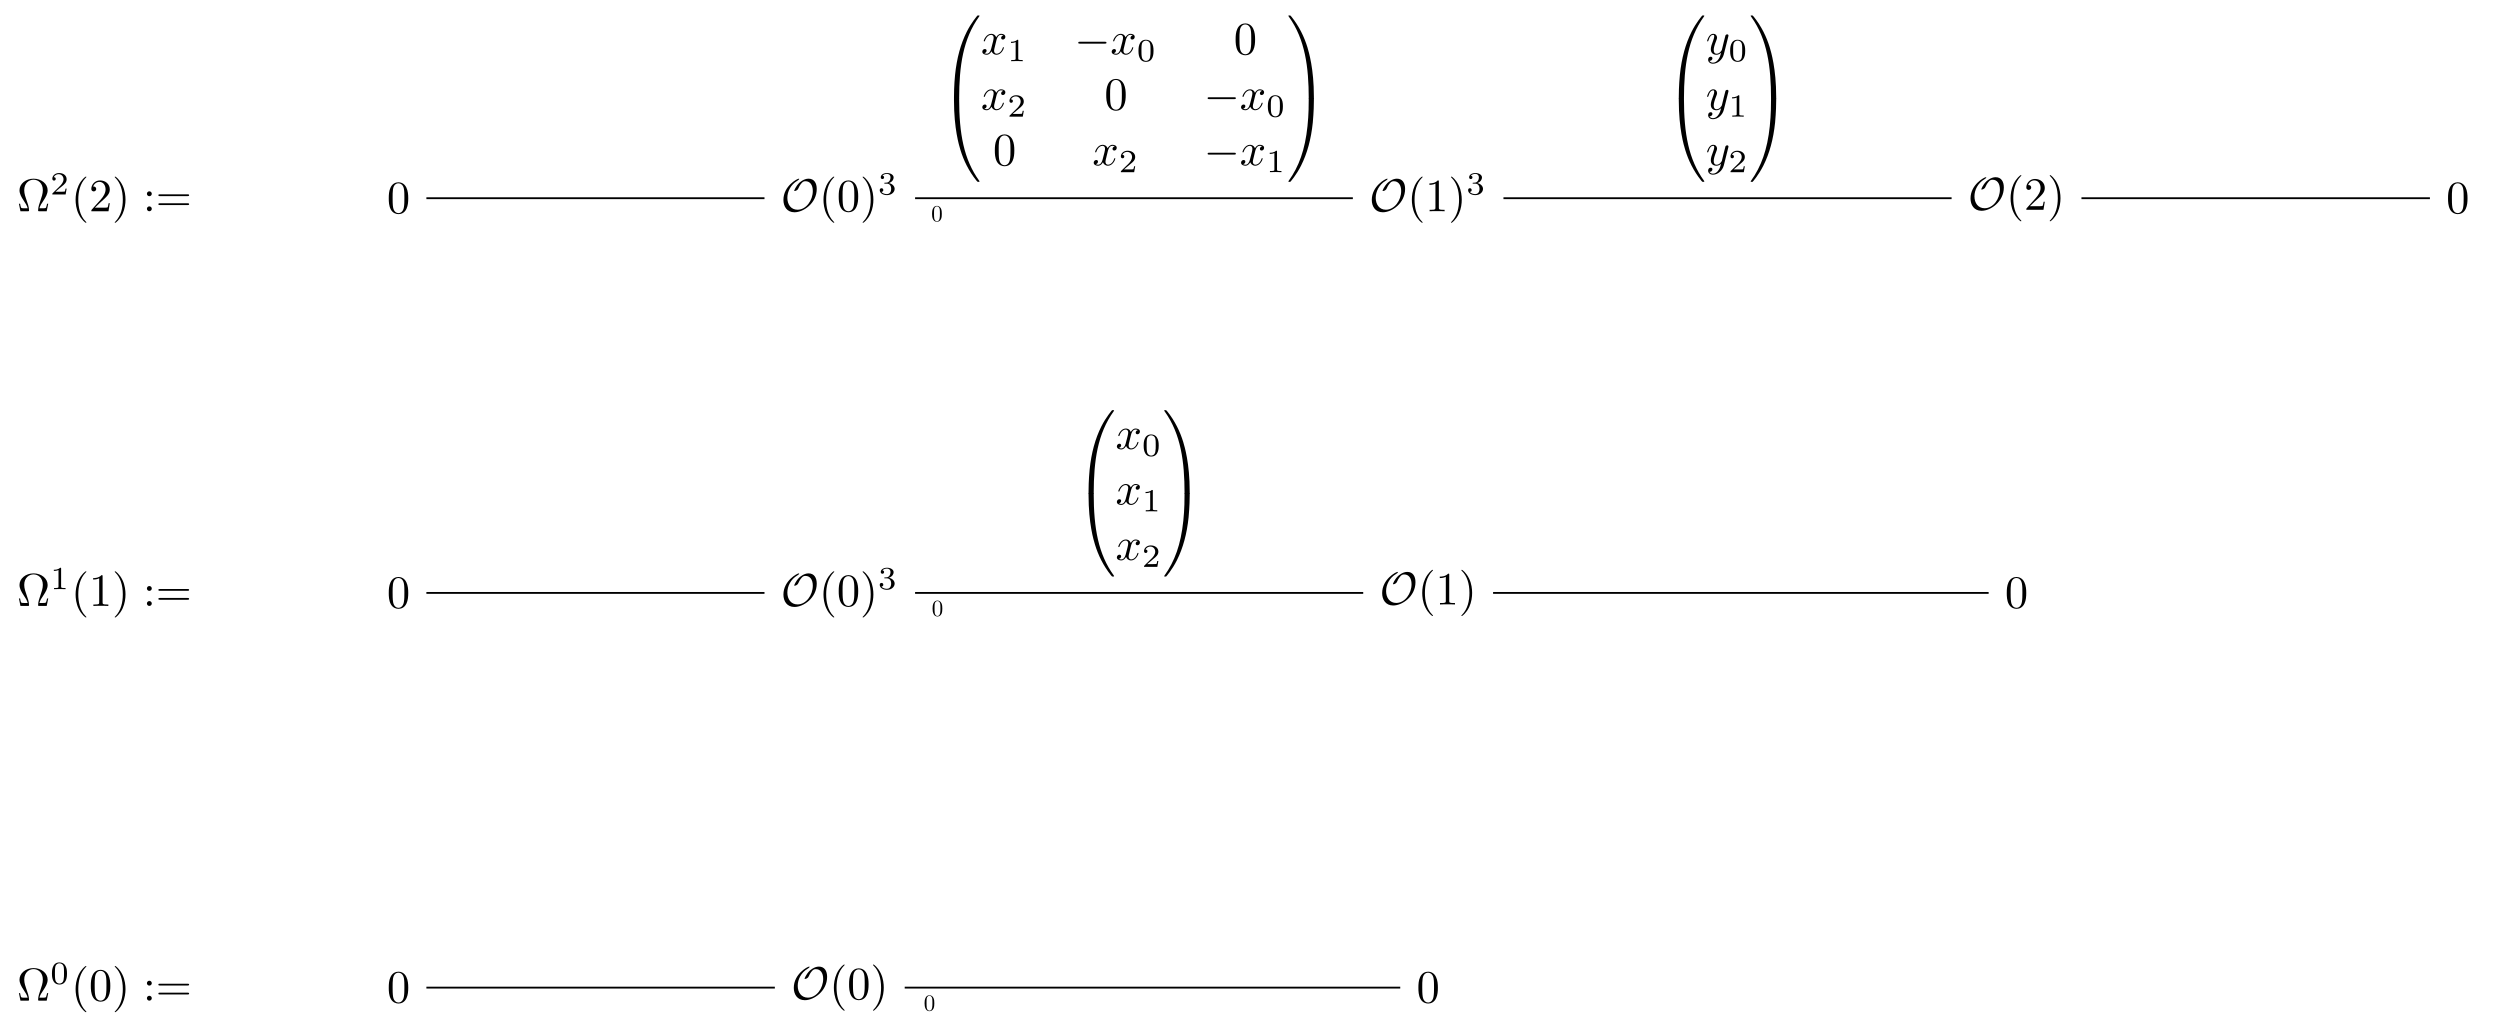
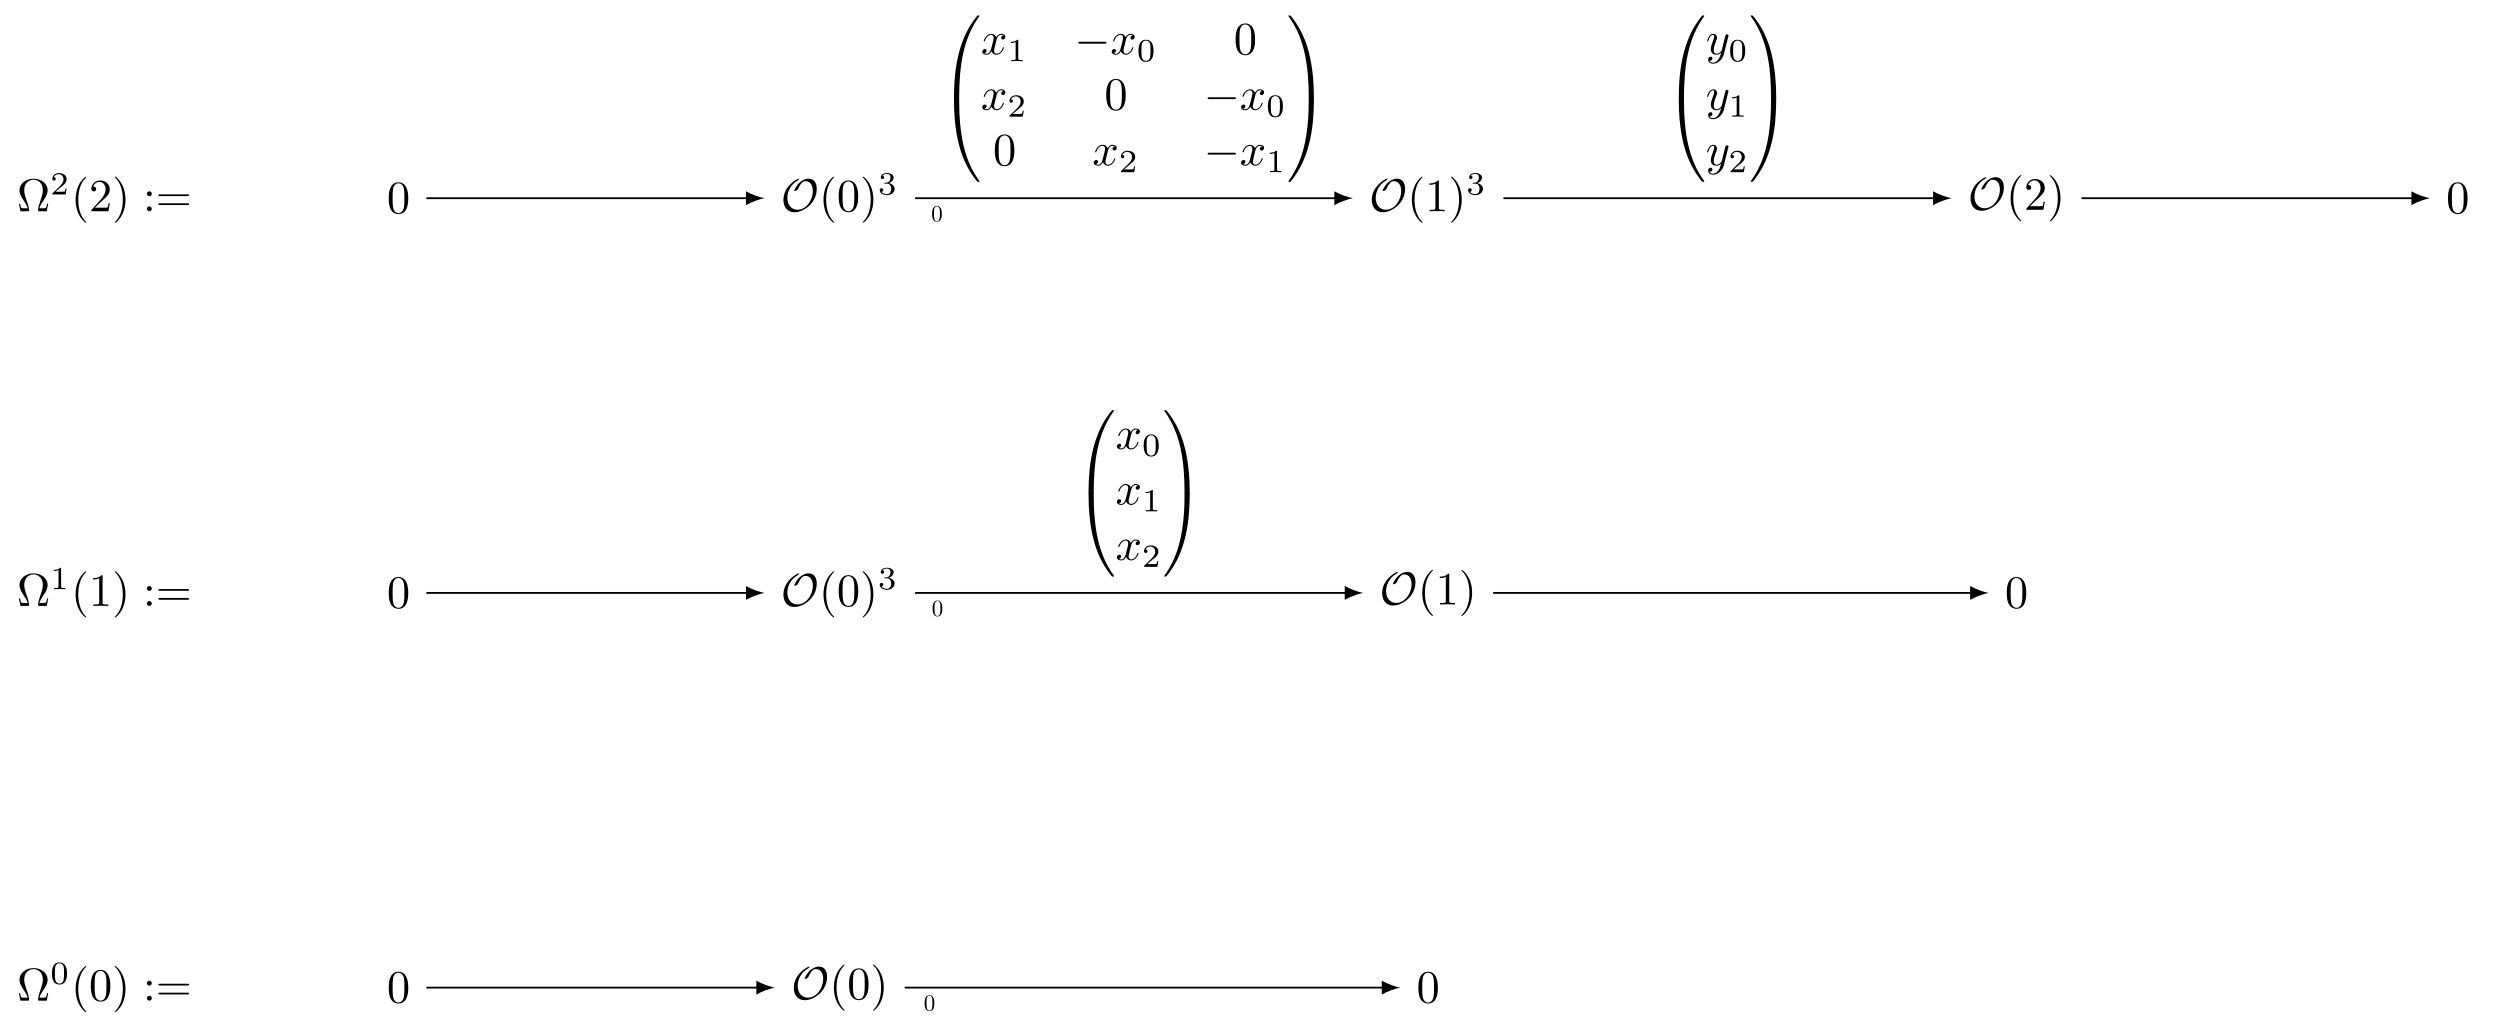
<svg xmlns="http://www.w3.org/2000/svg" xmlns:xlink="http://www.w3.org/1999/xlink" width="537.189pt" height="221.405pt" viewBox="0 0 537.189 221.405" version="1.2">
  <defs>
    <g>
      <symbol overflow="visible" id="glyph0-0">
        <path style="stroke:none;" d="" />
      </symbol>
      <symbol overflow="visible" id="glyph0-1">
        <path style="stroke:none;" d="M 4.578 -3.188 C 4.578 -3.969 4.516 -4.766 4.172 -5.5 C 3.719 -6.453 2.906 -6.625 2.484 -6.625 C 1.891 -6.625 1.156 -6.359 0.75 -5.438 C 0.438 -4.75 0.391 -3.969 0.391 -3.188 C 0.391 -2.438 0.422 -1.547 0.828 -0.781 C 1.266 0.016 1.984 0.219 2.469 0.219 C 3.016 0.219 3.766 0.016 4.203 -0.938 C 4.516 -1.625 4.578 -2.391 4.578 -3.188 Z M 2.469 0 C 2.094 0 1.5 -0.25 1.328 -1.203 C 1.219 -1.797 1.219 -2.719 1.219 -3.297 C 1.219 -3.938 1.219 -4.594 1.297 -5.125 C 1.484 -6.312 2.219 -6.406 2.469 -6.406 C 2.797 -6.406 3.453 -6.219 3.641 -5.234 C 3.75 -4.688 3.75 -3.922 3.75 -3.297 C 3.75 -2.547 3.75 -1.875 3.641 -1.25 C 3.484 -0.297 2.922 0 2.469 0 Z M 2.469 0 " />
      </symbol>
      <symbol overflow="visible" id="glyph0-2">
        <path style="stroke:none;" d="M 3.297 2.391 C 3.297 2.359 3.297 2.328 3.125 2.172 C 1.875 0.922 1.562 -0.969 1.562 -2.484 C 1.562 -4.219 1.938 -5.938 3.156 -7.188 C 3.297 -7.297 3.297 -7.328 3.297 -7.359 C 3.297 -7.422 3.25 -7.453 3.188 -7.453 C 3.094 -7.453 2.203 -6.781 1.609 -5.516 C 1.109 -4.422 0.984 -3.312 0.984 -2.484 C 0.984 -1.703 1.094 -0.5 1.641 0.609 C 2.234 1.844 3.094 2.484 3.188 2.484 C 3.25 2.484 3.297 2.453 3.297 2.391 Z M 3.297 2.391 " />
      </symbol>
      <symbol overflow="visible" id="glyph0-3">
        <path style="stroke:none;" d="M 2.875 -2.484 C 2.875 -3.266 2.766 -4.469 2.219 -5.578 C 1.625 -6.812 0.766 -7.453 0.672 -7.453 C 0.609 -7.453 0.562 -7.406 0.562 -7.359 C 0.562 -7.328 0.562 -7.297 0.75 -7.125 C 1.734 -6.141 2.297 -4.562 2.297 -2.484 C 2.297 -0.781 1.922 0.969 0.703 2.219 C 0.562 2.328 0.562 2.359 0.562 2.391 C 0.562 2.438 0.609 2.484 0.672 2.484 C 0.766 2.484 1.656 1.812 2.25 0.547 C 2.75 -0.547 2.875 -1.656 2.875 -2.484 Z M 2.875 -2.484 " />
      </symbol>
      <symbol overflow="visible" id="glyph0-4">
        <path style="stroke:none;" d="M 2.922 -6.359 C 2.922 -6.594 2.922 -6.625 2.688 -6.625 C 2.078 -5.984 1.203 -5.984 0.891 -5.984 L 0.891 -5.672 C 1.078 -5.672 1.672 -5.672 2.188 -5.938 L 2.188 -0.781 C 2.188 -0.422 2.156 -0.312 1.266 -0.312 L 0.938 -0.312 L 0.938 0 C 1.297 -0.031 2.156 -0.031 2.547 -0.031 C 2.953 -0.031 3.812 -0.031 4.156 0 L 4.156 -0.312 L 3.844 -0.312 C 2.953 -0.312 2.922 -0.422 2.922 -0.781 Z M 2.922 -6.359 " />
      </symbol>
      <symbol overflow="visible" id="glyph0-5">
        <path style="stroke:none;" d="M 1.266 -0.766 L 2.312 -1.781 C 3.859 -3.156 4.469 -3.703 4.469 -4.688 C 4.469 -5.828 3.562 -6.625 2.359 -6.625 C 1.234 -6.625 0.5 -5.703 0.5 -4.812 C 0.5 -4.266 1 -4.266 1.031 -4.266 C 1.188 -4.266 1.547 -4.375 1.547 -4.797 C 1.547 -5.047 1.359 -5.312 1.016 -5.312 C 0.938 -5.312 0.922 -5.312 0.891 -5.297 C 1.109 -5.938 1.656 -6.312 2.219 -6.312 C 3.125 -6.312 3.562 -5.5 3.562 -4.688 C 3.562 -3.891 3.062 -3.109 2.516 -2.5 L 0.609 -0.375 C 0.5 -0.266 0.5 -0.234 0.5 0 L 4.188 0 L 4.469 -1.734 L 4.219 -1.734 C 4.156 -1.438 4.094 -1 4 -0.844 C 3.922 -0.766 3.266 -0.766 3.047 -0.766 Z M 1.266 -0.766 " />
      </symbol>
      <symbol overflow="visible" id="glyph0-6">
        <path style="stroke:none;" d="M 6.734 -1.609 L 6.484 -1.609 C 6.422 -1.344 6.391 -1.125 6.297 -0.891 C 6.25 -0.719 6.219 -0.641 5.641 -0.641 L 4.844 -0.641 C 4.984 -1.203 5.281 -1.672 5.734 -2.328 C 6.203 -3.047 6.609 -3.734 6.609 -4.516 C 6.609 -5.891 5.266 -7 3.594 -7 C 1.875 -7 0.562 -5.875 0.562 -4.516 C 0.562 -3.734 0.969 -3.047 1.438 -2.328 C 1.875 -1.672 2.188 -1.203 2.312 -0.641 L 1.516 -0.641 C 0.938 -0.641 0.922 -0.719 0.859 -0.875 C 0.781 -1.109 0.734 -1.359 0.688 -1.609 L 0.438 -1.609 L 0.766 0 L 2.359 0 C 2.578 0 2.609 0 2.609 -0.203 C 2.609 -0.906 2.297 -1.781 2.062 -2.422 C 1.859 -2.984 1.578 -3.781 1.578 -4.516 C 1.578 -6.109 2.672 -6.781 3.578 -6.781 C 4.531 -6.781 5.578 -6.078 5.578 -4.516 C 5.578 -3.781 5.312 -3.016 5.031 -2.203 C 4.875 -1.781 4.562 -0.891 4.562 -0.203 C 4.562 0 4.594 0 4.812 0 L 6.406 0 Z M 6.734 -1.609 " />
      </symbol>
      <symbol overflow="visible" id="glyph0-7">
        <path style="stroke:none;" d="M 1.906 -3.75 C 1.906 -4.047 1.672 -4.281 1.375 -4.281 C 1.094 -4.281 0.859 -4.047 0.859 -3.75 C 0.859 -3.469 1.094 -3.234 1.375 -3.234 C 1.672 -3.234 1.906 -3.469 1.906 -3.75 Z M 1.906 -0.531 C 1.906 -0.812 1.672 -1.047 1.375 -1.047 C 1.094 -1.047 0.859 -0.812 0.859 -0.531 C 0.859 -0.234 1.094 0 1.375 0 C 1.672 0 1.906 -0.234 1.906 -0.531 Z M 1.906 -0.531 " />
      </symbol>
      <symbol overflow="visible" id="glyph0-8">
        <path style="stroke:none;" d="M 6.828 -3.25 C 6.969 -3.25 7.172 -3.25 7.172 -3.453 C 7.172 -3.641 6.969 -3.641 6.844 -3.641 L 0.891 -3.641 C 0.75 -3.641 0.562 -3.641 0.562 -3.453 C 0.562 -3.25 0.75 -3.25 0.891 -3.25 Z M 6.844 -1.328 C 6.969 -1.328 7.172 -1.328 7.172 -1.516 C 7.172 -1.719 6.969 -1.719 6.828 -1.719 L 0.891 -1.719 C 0.75 -1.719 0.562 -1.719 0.562 -1.516 C 0.562 -1.328 0.75 -1.328 0.891 -1.328 Z M 6.844 -1.328 " />
      </symbol>
      <symbol overflow="visible" id="glyph1-0">
        <path style="stroke:none;" d="" />
      </symbol>
      <symbol overflow="visible" id="glyph1-1">
        <path style="stroke:none;" d="M 7.719 -4.797 C 7.719 -6.047 7.172 -7 5.953 -7 C 4.922 -7 4.047 -6.172 3.969 -6.109 C 3.188 -5.328 2.875 -4.438 2.875 -4.406 C 2.875 -4.359 2.938 -4.344 2.984 -4.344 C 3.172 -4.344 3.328 -4.438 3.484 -4.547 C 3.656 -4.688 3.672 -4.703 3.781 -4.938 C 3.859 -5.141 4.094 -5.625 4.469 -6.047 C 4.703 -6.312 4.906 -6.453 5.297 -6.453 C 6.266 -6.453 6.875 -5.672 6.875 -4.359 C 6.875 -2.328 5.438 -0.328 3.594 -0.328 C 2.188 -0.328 1.406 -1.453 1.406 -2.875 C 1.406 -4.219 2.109 -5.719 3.562 -6.562 C 3.656 -6.625 3.953 -6.812 3.953 -6.938 C 3.953 -7 3.875 -7 3.859 -7 C 3.516 -7 0.562 -5.422 0.562 -2.438 C 0.562 -1.047 1.297 0.219 2.938 0.219 C 4.875 0.219 7.719 -1.734 7.719 -4.797 Z M 7.719 -4.797 " />
      </symbol>
      <symbol overflow="visible" id="glyph1-2">
        <path style="stroke:none;" d="M 6.547 -2.281 C 6.719 -2.281 6.891 -2.281 6.891 -2.484 C 6.891 -2.688 6.719 -2.688 6.547 -2.688 L 1.172 -2.688 C 1 -2.688 0.828 -2.688 0.828 -2.484 C 0.828 -2.281 1 -2.281 1.172 -2.281 Z M 6.547 -2.281 " />
      </symbol>
      <symbol overflow="visible" id="glyph2-0">
        <path style="stroke:none;" d="" />
      </symbol>
      <symbol overflow="visible" id="glyph2-1">
        <path style="stroke:none;" d="M 1.891 -2.328 C 2.438 -2.328 2.828 -1.953 2.828 -1.203 C 2.828 -0.344 2.328 -0.078 1.922 -0.078 C 1.641 -0.078 1.031 -0.156 0.75 -0.562 C 1.078 -0.578 1.141 -0.812 1.141 -0.953 C 1.141 -1.188 0.984 -1.344 0.766 -1.344 C 0.562 -1.344 0.375 -1.219 0.375 -0.938 C 0.375 -0.281 1.094 0.141 1.938 0.141 C 2.906 0.141 3.578 -0.5 3.578 -1.203 C 3.578 -1.75 3.125 -2.281 2.359 -2.453 C 3.094 -2.719 3.359 -3.234 3.359 -3.656 C 3.359 -4.203 2.719 -4.609 1.953 -4.609 C 1.188 -4.609 0.594 -4.234 0.594 -3.688 C 0.594 -3.453 0.75 -3.312 0.953 -3.312 C 1.172 -3.312 1.312 -3.484 1.312 -3.672 C 1.312 -3.875 1.172 -4.016 0.953 -4.031 C 1.203 -4.344 1.672 -4.422 1.938 -4.422 C 2.25 -4.422 2.688 -4.266 2.688 -3.656 C 2.688 -3.359 2.594 -3.047 2.406 -2.828 C 2.172 -2.562 1.984 -2.547 1.641 -2.531 C 1.453 -2.516 1.453 -2.516 1.406 -2.516 C 1.391 -2.516 1.344 -2.5 1.344 -2.422 C 1.344 -2.328 1.406 -2.328 1.516 -2.328 Z M 1.891 -2.328 " />
      </symbol>
      <symbol overflow="visible" id="glyph2-2">
        <path style="stroke:none;" d="M 3.516 -1.266 L 3.281 -1.266 C 3.25 -1.109 3.188 -0.703 3.094 -0.625 C 3.031 -0.594 2.5 -0.594 2.406 -0.594 L 1.125 -0.594 C 1.859 -1.234 2.094 -1.438 2.516 -1.766 C 3.031 -2.172 3.516 -2.594 3.516 -3.266 C 3.516 -4.109 2.781 -4.609 1.891 -4.609 C 1.016 -4.609 0.438 -4.016 0.438 -3.375 C 0.438 -3.016 0.734 -2.984 0.812 -2.984 C 0.969 -2.984 1.172 -3.094 1.172 -3.344 C 1.172 -3.484 1.125 -3.719 0.766 -3.719 C 0.984 -4.219 1.453 -4.359 1.781 -4.359 C 2.469 -4.359 2.844 -3.828 2.844 -3.266 C 2.844 -2.656 2.406 -2.172 2.188 -1.922 L 0.5 -0.266 C 0.438 -0.203 0.438 -0.188 0.438 0 L 3.297 0 Z M 3.516 -1.266 " />
      </symbol>
      <symbol overflow="visible" id="glyph2-3">
        <path style="stroke:none;" d="M 2.328 -4.422 C 2.328 -4.609 2.312 -4.609 2.125 -4.609 C 1.672 -4.172 1.047 -4.172 0.766 -4.172 L 0.766 -3.922 C 0.922 -3.922 1.391 -3.922 1.766 -4.109 L 1.766 -0.562 C 1.766 -0.344 1.766 -0.25 1.078 -0.25 L 0.812 -0.25 L 0.812 0 C 0.938 0 1.781 -0.031 2.047 -0.031 C 2.266 -0.031 3.141 0 3.281 0 L 3.281 -0.25 L 3.031 -0.25 C 2.328 -0.25 2.328 -0.344 2.328 -0.562 Z M 2.328 -4.422 " />
      </symbol>
      <symbol overflow="visible" id="glyph2-4">
        <path style="stroke:none;" d="M 3.594 -2.219 C 3.594 -2.984 3.5 -3.531 3.172 -4.016 C 2.969 -4.344 2.531 -4.609 1.969 -4.609 C 0.359 -4.609 0.359 -2.719 0.359 -2.219 C 0.359 -1.719 0.359 0.141 1.969 0.141 C 3.594 0.141 3.594 -1.719 3.594 -2.219 Z M 1.969 -0.062 C 1.656 -0.062 1.234 -0.25 1.094 -0.812 C 1 -1.219 1 -1.797 1 -2.312 C 1 -2.812 1 -3.344 1.094 -3.734 C 1.25 -4.281 1.688 -4.422 1.969 -4.422 C 2.344 -4.422 2.719 -4.188 2.844 -3.797 C 2.953 -3.406 2.953 -2.906 2.953 -2.312 C 2.953 -1.797 2.953 -1.281 2.859 -0.844 C 2.719 -0.203 2.25 -0.062 1.969 -0.062 Z M 1.969 -0.062 " />
      </symbol>
      <symbol overflow="visible" id="glyph3-0">
        <path style="stroke:none;" d="" />
      </symbol>
      <symbol overflow="visible" id="glyph3-1">
        <path style="stroke:none;" d="M 3.719 17.594 C 3.938 17.594 4 17.594 4 17.453 C 4.016 10.484 4.812 4.703 8.297 -0.156 C 8.375 -0.25 8.375 -0.266 8.375 -0.281 C 8.375 -0.391 8.297 -0.391 8.141 -0.391 C 7.984 -0.391 7.953 -0.391 7.938 -0.375 C 7.906 -0.344 6.641 1.109 5.641 3.109 C 4.328 5.734 3.5 8.75 3.125 12.359 C 3.094 12.672 2.891 14.734 2.891 17.094 L 2.891 17.484 C 2.906 17.594 2.969 17.594 3.172 17.594 Z M 3.719 17.594 " />
      </symbol>
      <symbol overflow="visible" id="glyph3-2">
        <path style="stroke:none;" d="M 3.172 -0.5 C 2.969 -0.5 2.906 -0.5 2.891 -0.391 L 2.891 0 C 2.891 6.078 3.969 9.625 4.281 10.641 C 4.953 12.844 6.062 15.172 7.719 17.219 C 7.875 17.391 7.906 17.438 7.953 17.453 C 7.969 17.469 7.984 17.484 8.141 17.484 C 8.297 17.484 8.375 17.484 8.375 17.375 C 8.375 17.359 8.375 17.344 8.312 17.25 C 5 12.656 4 7.141 4 -0.359 C 4 -0.5 3.938 -0.5 3.719 -0.5 Z M 3.172 -0.5 " />
      </symbol>
      <symbol overflow="visible" id="glyph3-3">
        <path style="stroke:none;" d="M 5.797 17.094 C 5.797 11.016 4.703 7.469 4.406 6.453 C 3.734 4.25 2.625 1.922 0.969 -0.125 C 0.812 -0.297 0.781 -0.344 0.734 -0.375 C 0.719 -0.375 0.703 -0.391 0.547 -0.391 C 0.391 -0.391 0.312 -0.391 0.312 -0.281 C 0.312 -0.266 0.312 -0.25 0.453 -0.062 C 3.906 4.766 4.688 10.719 4.688 17.453 C 4.688 17.594 4.75 17.594 4.969 17.594 L 5.516 17.594 C 5.719 17.594 5.781 17.594 5.797 17.484 Z M 5.797 17.094 " />
      </symbol>
      <symbol overflow="visible" id="glyph3-4">
        <path style="stroke:none;" d="M 5.797 -0.391 C 5.781 -0.5 5.719 -0.5 5.516 -0.5 L 4.969 -0.5 C 4.75 -0.5 4.688 -0.5 4.688 -0.359 C 4.688 0.672 4.688 3.031 4.422 5.5 C 3.891 10.641 2.562 14.203 0.391 17.25 C 0.312 17.344 0.312 17.359 0.312 17.375 C 0.312 17.484 0.391 17.484 0.547 17.484 C 0.703 17.484 0.719 17.484 0.75 17.453 C 0.781 17.438 2.047 15.984 3.047 13.984 C 4.359 11.359 5.188 8.344 5.562 4.734 C 5.578 4.422 5.797 2.359 5.797 0 Z M 5.797 -0.391 " />
      </symbol>
      <symbol overflow="visible" id="glyph4-0">
        <path style="stroke:none;" d="" />
      </symbol>
      <symbol overflow="visible" id="glyph4-1">
        <path style="stroke:none;" d="M 3.312 -3 C 3.375 -3.266 3.609 -4.172 4.297 -4.172 C 4.359 -4.172 4.594 -4.172 4.797 -4.047 C 4.516 -4 4.328 -3.75 4.328 -3.516 C 4.328 -3.344 4.438 -3.156 4.703 -3.156 C 4.922 -3.156 5.234 -3.344 5.234 -3.734 C 5.234 -4.25 4.656 -4.391 4.312 -4.391 C 3.734 -4.391 3.391 -3.859 3.266 -3.641 C 3.016 -4.297 2.484 -4.391 2.203 -4.391 C 1.156 -4.391 0.594 -3.109 0.594 -2.859 C 0.594 -2.766 0.703 -2.766 0.719 -2.766 C 0.797 -2.766 0.828 -2.781 0.844 -2.875 C 1.188 -3.922 1.844 -4.172 2.172 -4.172 C 2.359 -4.172 2.719 -4.078 2.719 -3.516 C 2.719 -3.203 2.547 -2.531 2.172 -1.141 C 2.016 -0.531 1.672 -0.109 1.234 -0.109 C 1.172 -0.109 0.938 -0.109 0.734 -0.234 C 0.984 -0.281 1.203 -0.5 1.203 -0.781 C 1.203 -1.047 0.984 -1.125 0.828 -1.125 C 0.531 -1.125 0.281 -0.859 0.281 -0.547 C 0.281 -0.094 0.781 0.109 1.219 0.109 C 1.875 0.109 2.234 -0.594 2.266 -0.641 C 2.391 -0.281 2.75 0.109 3.344 0.109 C 4.359 0.109 4.922 -1.172 4.922 -1.422 C 4.922 -1.516 4.844 -1.516 4.812 -1.516 C 4.719 -1.516 4.703 -1.484 4.688 -1.406 C 4.359 -0.344 3.672 -0.109 3.359 -0.109 C 2.969 -0.109 2.812 -0.422 2.812 -0.766 C 2.812 -0.984 2.875 -1.203 2.984 -1.641 Z M 3.312 -3 " />
      </symbol>
      <symbol overflow="visible" id="glyph4-2">
        <path style="stroke:none;" d="M 4.828 -3.781 C 4.875 -3.922 4.875 -3.938 4.875 -4.016 C 4.875 -4.188 4.734 -4.281 4.578 -4.281 C 4.484 -4.281 4.328 -4.219 4.234 -4.078 C 4.219 -4.031 4.141 -3.719 4.094 -3.531 C 4.031 -3.281 3.953 -3.016 3.891 -2.75 L 3.453 -0.953 C 3.406 -0.812 2.984 -0.109 2.328 -0.109 C 1.812 -0.109 1.703 -0.547 1.703 -0.922 C 1.703 -1.375 1.875 -1.984 2.219 -2.859 C 2.375 -3.266 2.422 -3.375 2.422 -3.578 C 2.422 -4.031 2.094 -4.391 1.594 -4.391 C 0.656 -4.391 0.281 -2.953 0.281 -2.859 C 0.281 -2.766 0.391 -2.766 0.406 -2.766 C 0.5 -2.766 0.516 -2.781 0.562 -2.938 C 0.828 -3.875 1.234 -4.172 1.562 -4.172 C 1.656 -4.172 1.812 -4.172 1.812 -3.859 C 1.812 -3.609 1.719 -3.344 1.656 -3.156 C 1.25 -2.109 1.078 -1.547 1.078 -1.078 C 1.078 -0.188 1.703 0.109 2.281 0.109 C 2.672 0.109 3.016 -0.062 3.297 -0.344 C 3.156 0.172 3.047 0.672 2.641 1.188 C 2.391 1.531 2 1.812 1.547 1.812 C 1.406 1.812 0.969 1.781 0.797 1.406 C 0.953 1.406 1.078 1.406 1.219 1.281 C 1.328 1.188 1.422 1.062 1.422 0.875 C 1.422 0.562 1.156 0.531 1.047 0.531 C 0.828 0.531 0.5 0.688 0.5 1.172 C 0.5 1.672 0.938 2.031 1.547 2.031 C 2.578 2.031 3.594 1.141 3.875 0.016 Z M 4.828 -3.781 " />
      </symbol>
      <symbol overflow="visible" id="glyph5-0">
        <path style="stroke:none;" d="" />
      </symbol>
      <symbol overflow="visible" id="glyph5-1">
        <path style="stroke:none;" d="M 2.281 -1.594 C 2.281 -1.984 2.266 -2.391 2.094 -2.75 C 1.859 -3.234 1.453 -3.312 1.234 -3.312 C 0.938 -3.312 0.578 -3.188 0.375 -2.719 C 0.219 -2.375 0.188 -1.984 0.188 -1.594 C 0.188 -1.219 0.219 -0.766 0.422 -0.391 C 0.625 0.016 1 0.109 1.234 0.109 C 1.5 0.109 1.891 0 2.109 -0.469 C 2.266 -0.812 2.281 -1.203 2.281 -1.594 Z M 1.234 0 C 1.047 0 0.75 -0.125 0.656 -0.594 C 0.609 -0.906 0.609 -1.359 0.609 -1.656 C 0.609 -1.969 0.609 -2.297 0.641 -2.562 C 0.734 -3.156 1.109 -3.203 1.234 -3.203 C 1.406 -3.203 1.734 -3.109 1.828 -2.625 C 1.875 -2.344 1.875 -1.969 1.875 -1.656 C 1.875 -1.281 1.875 -0.938 1.812 -0.625 C 1.75 -0.156 1.453 0 1.234 0 Z M 1.234 0 " />
      </symbol>
    </g>
  </defs>
  <g id="surface1">
    <g style="fill:rgb(0%,0%,0%);fill-opacity:1;">
      <use xlink:href="#glyph0-1" x="83.144" y="45.793" />
    </g>
    <g style="fill:rgb(0%,0%,0%);fill-opacity:1;">
      <use xlink:href="#glyph1-1" x="167.777" y="45.393" />
    </g>
    <g style="fill:rgb(0%,0%,0%);fill-opacity:1;">
      <use xlink:href="#glyph0-2" x="175.963" y="45.393" />
      <use xlink:href="#glyph0-1" x="179.828" y="45.393" />
      <use xlink:href="#glyph0-3" x="184.795" y="45.393" />
    </g>
    <g style="fill:rgb(0%,0%,0%);fill-opacity:1;">
      <use xlink:href="#glyph2-1" x="188.659" y="41.788" />
    </g>
    <g style="fill:rgb(0%,0%,0%);fill-opacity:1;">
      <use xlink:href="#glyph1-1" x="294.203" y="45.393" />
    </g>
    <g style="fill:rgb(0%,0%,0%);fill-opacity:1;">
      <use xlink:href="#glyph0-2" x="302.389" y="45.393" />
      <use xlink:href="#glyph0-4" x="306.253" y="45.393" />
      <use xlink:href="#glyph0-3" x="311.221" y="45.393" />
    </g>
    <g style="fill:rgb(0%,0%,0%);fill-opacity:1;">
      <use xlink:href="#glyph2-1" x="315.085" y="41.788" />
    </g>
    <g style="fill:rgb(0%,0%,0%);fill-opacity:1;">
      <use xlink:href="#glyph1-1" x="422.856" y="45.075" />
    </g>
    <g style="fill:rgb(0%,0%,0%);fill-opacity:1;">
      <use xlink:href="#glyph0-2" x="431.042" y="45.075" />
      <use xlink:href="#glyph0-5" x="434.906" y="45.075" />
      <use xlink:href="#glyph0-3" x="439.874" y="45.075" />
    </g>
    <g style="fill:rgb(0%,0%,0%);fill-opacity:1;">
      <use xlink:href="#glyph0-1" x="525.632" y="45.793" />
    </g>
    <g style="fill:rgb(0%,0%,0%);fill-opacity:1;">
      <use xlink:href="#glyph0-6" x="3.628" y="45.393" />
    </g>
    <g style="fill:rgb(0%,0%,0%);fill-opacity:1;">
      <use xlink:href="#glyph2-2" x="10.803" y="41.788" />
    </g>
    <g style="fill:rgb(0%,0%,0%);fill-opacity:1;">
      <use xlink:href="#glyph0-2" x="15.26" y="45.393" />
      <use xlink:href="#glyph0-5" x="19.124" y="45.393" />
      <use xlink:href="#glyph0-3" x="24.092" y="45.393" />
    </g>
    <g style="fill:rgb(0%,0%,0%);fill-opacity:1;">
      <use xlink:href="#glyph0-7" x="30.709" y="45.393" />
      <use xlink:href="#glyph0-8" x="33.469" y="45.393" />
    </g>
-     <path style="fill:none;stroke-width:0.399;stroke-linecap:butt;stroke-linejoin:miter;stroke:rgb(0%,0%,0%);stroke-opacity:1;stroke-miterlimit:10;" d="M 6.009 0.002 L 78.853 0.002 " transform="matrix(0.99732,0,0,-0.99732,85.6282,42.59154)" />
-     <path style="fill:none;stroke-width:0.399;stroke-linecap:butt;stroke-linejoin:miter;stroke:rgb(0%,0%,0%);stroke-opacity:1;stroke-miterlimit:10;" d="M 111.299 0.002 L 205.618 0.002 " transform="matrix(0.99732,0,0,-0.99732,85.6282,42.59154)" />
+     <path style="fill:none;stroke-width:0.399;stroke-linecap:butt;stroke-linejoin:miter;stroke:rgb(0%,0%,0%);stroke-opacity:1;stroke-miterlimit:10;" d="M 6.009 0.002 L 75.265 0.002 " transform="matrix(0.99732,0,0,-0.99732,85.6282,42.59154)" />
+     <path style=" stroke:none;fill-rule:nonzero;fill:rgb(0%,0%,0%);fill-opacity:1;" d="M 164.27 42.59 C 163.207 42.395 161.484 41.797 160.293 41.102 L 160.293 44.082 C 161.484 43.387 163.207 42.789 164.27 42.59 " />
+     <path style="fill:none;stroke-width:0.399;stroke-linecap:butt;stroke-linejoin:miter;stroke:rgb(0%,0%,0%);stroke-opacity:1;stroke-miterlimit:10;" d="M 111.299 0.002 L 202.03 0.002 " transform="matrix(0.99732,0,0,-0.99732,85.6282,42.59154)" />
+     <path style=" stroke:none;fill-rule:nonzero;fill:rgb(0%,0%,0%);fill-opacity:1;" d="M 290.695 42.59 C 289.637 42.395 287.914 41.797 286.719 41.102 L 286.719 44.082 C 287.914 43.387 289.637 42.789 290.695 42.59 " />
    <g style="fill:rgb(0%,0%,0%);fill-opacity:1;">
      <use xlink:href="#glyph3-1" x="202.097" y="3.709" />
    </g>
    <g style="fill:rgb(0%,0%,0%);fill-opacity:1;">
      <use xlink:href="#glyph3-2" x="202.097" y="21.593" />
    </g>
    <g style="fill:rgb(0%,0%,0%);fill-opacity:1;">
      <use xlink:href="#glyph4-1" x="210.792" y="11.658" />
    </g>
    <g style="fill:rgb(0%,0%,0%);fill-opacity:1;">
      <use xlink:href="#glyph2-3" x="216.471" y="13.148" />
    </g>
    <g style="fill:rgb(0%,0%,0%);fill-opacity:1;">
      <use xlink:href="#glyph1-2" x="230.864" y="11.658" />
    </g>
    <g style="fill:rgb(0%,0%,0%);fill-opacity:1;">
      <use xlink:href="#glyph4-1" x="238.591" y="11.658" />
    </g>
    <g style="fill:rgb(0%,0%,0%);fill-opacity:1;">
      <use xlink:href="#glyph2-4" x="244.27" y="13.148" />
    </g>
    <g style="fill:rgb(0%,0%,0%);fill-opacity:1;">
      <use xlink:href="#glyph0-1" x="265.112" y="11.658" />
    </g>
    <g style="fill:rgb(0%,0%,0%);fill-opacity:1;">
      <use xlink:href="#glyph4-1" x="210.792" y="23.581" />
    </g>
    <g style="fill:rgb(0%,0%,0%);fill-opacity:1;">
      <use xlink:href="#glyph2-2" x="216.471" y="25.071" />
    </g>
    <g style="fill:rgb(0%,0%,0%);fill-opacity:1;">
      <use xlink:href="#glyph0-1" x="237.312" y="23.581" />
    </g>
    <g style="fill:rgb(0%,0%,0%);fill-opacity:1;">
      <use xlink:href="#glyph1-2" x="258.663" y="23.581" />
    </g>
    <g style="fill:rgb(0%,0%,0%);fill-opacity:1;">
      <use xlink:href="#glyph4-1" x="266.391" y="23.581" />
    </g>
    <g style="fill:rgb(0%,0%,0%);fill-opacity:1;">
      <use xlink:href="#glyph2-4" x="272.07" y="25.071" />
    </g>
    <g style="fill:rgb(0%,0%,0%);fill-opacity:1;">
      <use xlink:href="#glyph0-1" x="213.376" y="35.504" />
    </g>
    <g style="fill:rgb(0%,0%,0%);fill-opacity:1;">
      <use xlink:href="#glyph4-1" x="234.728" y="35.504" />
    </g>
    <g style="fill:rgb(0%,0%,0%);fill-opacity:1;">
      <use xlink:href="#glyph2-2" x="240.406" y="36.995" />
    </g>
    <g style="fill:rgb(0%,0%,0%);fill-opacity:1;">
      <use xlink:href="#glyph1-2" x="258.663" y="35.504" />
    </g>
    <g style="fill:rgb(0%,0%,0%);fill-opacity:1;">
      <use xlink:href="#glyph4-1" x="266.391" y="35.504" />
    </g>
    <g style="fill:rgb(0%,0%,0%);fill-opacity:1;">
      <use xlink:href="#glyph2-3" x="272.07" y="36.995" />
    </g>
    <g style="fill:rgb(0%,0%,0%);fill-opacity:1;">
      <use xlink:href="#glyph3-3" x="276.527" y="3.709" />
    </g>
    <g style="fill:rgb(0%,0%,0%);fill-opacity:1;">
      <use xlink:href="#glyph3-4" x="276.527" y="21.593" />
    </g>
    <g style="fill:rgb(0%,0%,0%);fill-opacity:1;">
      <use xlink:href="#glyph5-1" x="200.089" y="47.548" />
    </g>
-     <path style="fill:none;stroke-width:0.399;stroke-linecap:butt;stroke-linejoin:miter;stroke:rgb(0%,0%,0%);stroke-opacity:1;stroke-miterlimit:10;" d="M 238.065 0.002 L 334.62 0.002 " transform="matrix(0.99732,0,0,-0.99732,85.6282,42.59154)" />
+     <path style="fill:none;stroke-width:0.399;stroke-linecap:butt;stroke-linejoin:miter;stroke:rgb(0%,0%,0%);stroke-opacity:1;stroke-miterlimit:10;" d="M 238.065 0.002 L 331.032 0.002 " transform="matrix(0.99732,0,0,-0.99732,85.6282,42.59154)" />
+     <path style=" stroke:none;fill-rule:nonzero;fill:rgb(0%,0%,0%);fill-opacity:1;" d="M 419.352 42.59 C 418.289 42.395 416.566 41.797 415.375 41.102 L 415.375 44.082 C 416.566 43.387 418.289 42.789 419.352 42.59 " />
    <g style="fill:rgb(0%,0%,0%);fill-opacity:1;">
      <use xlink:href="#glyph3-1" x="357.841" y="3.709" />
    </g>
    <g style="fill:rgb(0%,0%,0%);fill-opacity:1;">
      <use xlink:href="#glyph3-2" x="357.841" y="21.593" />
    </g>
    <g style="fill:rgb(0%,0%,0%);fill-opacity:1;">
      <use xlink:href="#glyph4-2" x="366.534" y="11.658" />
    </g>
    <g style="fill:rgb(0%,0%,0%);fill-opacity:1;">
      <use xlink:href="#glyph2-4" x="371.406" y="13.148" />
    </g>
    <g style="fill:rgb(0%,0%,0%);fill-opacity:1;">
      <use xlink:href="#glyph4-2" x="366.534" y="23.581" />
    </g>
    <g style="fill:rgb(0%,0%,0%);fill-opacity:1;">
      <use xlink:href="#glyph2-3" x="371.406" y="25.071" />
    </g>
    <g style="fill:rgb(0%,0%,0%);fill-opacity:1;">
      <use xlink:href="#glyph4-2" x="366.534" y="35.504" />
    </g>
    <g style="fill:rgb(0%,0%,0%);fill-opacity:1;">
      <use xlink:href="#glyph2-2" x="371.406" y="36.995" />
    </g>
    <g style="fill:rgb(0%,0%,0%);fill-opacity:1;">
      <use xlink:href="#glyph3-3" x="375.863" y="3.709" />
    </g>
    <g style="fill:rgb(0%,0%,0%);fill-opacity:1;">
      <use xlink:href="#glyph3-4" x="375.863" y="21.593" />
    </g>
-     <path style="fill:none;stroke-width:0.399;stroke-linecap:butt;stroke-linejoin:miter;stroke:rgb(0%,0%,0%);stroke-opacity:1;stroke-miterlimit:10;" d="M 362.598 0.002 L 437.674 0.002 " transform="matrix(0.99732,0,0,-0.99732,85.6282,42.59154)" />
+     <path style="fill:none;stroke-width:0.399;stroke-linecap:butt;stroke-linejoin:miter;stroke:rgb(0%,0%,0%);stroke-opacity:1;stroke-miterlimit:10;" d="M 362.598 0.002 L 434.086 0.002 " transform="matrix(0.99732,0,0,-0.99732,85.6282,42.59154)" />
+     <path style=" stroke:none;fill-rule:nonzero;fill:rgb(0%,0%,0%);fill-opacity:1;" d="M 522.129 42.59 C 521.066 42.395 519.344 41.797 518.152 41.102 L 518.152 44.082 C 519.344 43.387 521.066 42.789 522.129 42.59 " />
    <g style="fill:rgb(0%,0%,0%);fill-opacity:1;">
      <use xlink:href="#glyph0-1" x="83.144" y="130.604" />
    </g>
    <g style="fill:rgb(0%,0%,0%);fill-opacity:1;">
      <use xlink:href="#glyph1-1" x="167.777" y="130.204" />
    </g>
    <g style="fill:rgb(0%,0%,0%);fill-opacity:1;">
      <use xlink:href="#glyph0-2" x="175.963" y="130.204" />
      <use xlink:href="#glyph0-1" x="179.828" y="130.204" />
      <use xlink:href="#glyph0-3" x="184.795" y="130.204" />
    </g>
    <g style="fill:rgb(0%,0%,0%);fill-opacity:1;">
      <use xlink:href="#glyph2-1" x="188.659" y="126.599" />
    </g>
    <g style="fill:rgb(0%,0%,0%);fill-opacity:1;">
      <use xlink:href="#glyph1-1" x="296.431" y="129.887" />
    </g>
    <g style="fill:rgb(0%,0%,0%);fill-opacity:1;">
      <use xlink:href="#glyph0-2" x="304.618" y="129.887" />
      <use xlink:href="#glyph0-4" x="308.482" y="129.887" />
      <use xlink:href="#glyph0-3" x="313.45" y="129.887" />
    </g>
    <g style="fill:rgb(0%,0%,0%);fill-opacity:1;">
      <use xlink:href="#glyph0-1" x="430.814" y="130.604" />
    </g>
    <g style="fill:rgb(0%,0%,0%);fill-opacity:1;">
      <use xlink:href="#glyph0-6" x="3.628" y="130.204" />
    </g>
    <g style="fill:rgb(0%,0%,0%);fill-opacity:1;">
      <use xlink:href="#glyph2-3" x="10.803" y="126.599" />
    </g>
    <g style="fill:rgb(0%,0%,0%);fill-opacity:1;">
      <use xlink:href="#glyph0-2" x="15.26" y="130.204" />
      <use xlink:href="#glyph0-4" x="19.124" y="130.204" />
      <use xlink:href="#glyph0-3" x="24.092" y="130.204" />
    </g>
    <g style="fill:rgb(0%,0%,0%);fill-opacity:1;">
      <use xlink:href="#glyph0-7" x="30.709" y="130.204" />
      <use xlink:href="#glyph0-8" x="33.469" y="130.204" />
    </g>
-     <path style="fill:none;stroke-width:0.399;stroke-linecap:butt;stroke-linejoin:miter;stroke:rgb(0%,0%,0%);stroke-opacity:1;stroke-miterlimit:10;" d="M 6.009 -85.039 L 78.853 -85.039 " transform="matrix(0.99732,0,0,-0.99732,85.6282,42.59154)" />
-     <path style="fill:none;stroke-width:0.399;stroke-linecap:butt;stroke-linejoin:miter;stroke:rgb(0%,0%,0%);stroke-opacity:1;stroke-miterlimit:10;" d="M 111.299 -85.039 L 207.851 -85.039 " transform="matrix(0.99732,0,0,-0.99732,85.6282,42.59154)" />
+     <path style="fill:none;stroke-width:0.399;stroke-linecap:butt;stroke-linejoin:miter;stroke:rgb(0%,0%,0%);stroke-opacity:1;stroke-miterlimit:10;" d="M 6.009 -85.039 L 75.265 -85.039 " transform="matrix(0.99732,0,0,-0.99732,85.6282,42.59154)" />
+     <path style=" stroke:none;fill-rule:nonzero;fill:rgb(0%,0%,0%);fill-opacity:1;" d="M 164.27 127.402 C 163.207 127.207 161.484 126.609 160.293 125.914 L 160.293 128.895 C 161.484 128.199 163.207 127.602 164.27 127.402 " />
+     <path style="fill:none;stroke-width:0.399;stroke-linecap:butt;stroke-linejoin:miter;stroke:rgb(0%,0%,0%);stroke-opacity:1;stroke-miterlimit:10;" d="M 111.299 -85.039 L 204.267 -85.039 " transform="matrix(0.99732,0,0,-0.99732,85.6282,42.59154)" />
+     <path style=" stroke:none;fill-rule:nonzero;fill:rgb(0%,0%,0%);fill-opacity:1;" d="M 292.922 127.402 C 291.863 127.207 290.141 126.609 288.949 125.914 L 288.949 128.895 C 290.141 128.199 291.863 127.602 292.922 127.402 " />
    <g style="fill:rgb(0%,0%,0%);fill-opacity:1;">
      <use xlink:href="#glyph3-1" x="231.012" y="88.52" />
    </g>
    <g style="fill:rgb(0%,0%,0%);fill-opacity:1;">
      <use xlink:href="#glyph3-2" x="231.012" y="106.405" />
    </g>
    <g style="fill:rgb(0%,0%,0%);fill-opacity:1;">
      <use xlink:href="#glyph4-1" x="239.706" y="96.469" />
    </g>
    <g style="fill:rgb(0%,0%,0%);fill-opacity:1;">
      <use xlink:href="#glyph2-4" x="245.385" y="97.96" />
    </g>
    <g style="fill:rgb(0%,0%,0%);fill-opacity:1;">
      <use xlink:href="#glyph4-1" x="239.706" y="108.392" />
    </g>
    <g style="fill:rgb(0%,0%,0%);fill-opacity:1;">
      <use xlink:href="#glyph2-3" x="245.385" y="109.883" />
    </g>
    <g style="fill:rgb(0%,0%,0%);fill-opacity:1;">
      <use xlink:href="#glyph4-1" x="239.706" y="120.315" />
    </g>
    <g style="fill:rgb(0%,0%,0%);fill-opacity:1;">
      <use xlink:href="#glyph2-2" x="245.385" y="121.806" />
    </g>
    <g style="fill:rgb(0%,0%,0%);fill-opacity:1;">
      <use xlink:href="#glyph3-3" x="249.842" y="88.52" />
    </g>
    <g style="fill:rgb(0%,0%,0%);fill-opacity:1;">
      <use xlink:href="#glyph3-4" x="249.842" y="106.405" />
    </g>
    <g style="fill:rgb(0%,0%,0%);fill-opacity:1;">
      <use xlink:href="#glyph5-1" x="200.2" y="132.359" />
    </g>
-     <path style="fill:none;stroke-width:0.399;stroke-linecap:butt;stroke-linejoin:miter;stroke:rgb(0%,0%,0%);stroke-opacity:1;stroke-miterlimit:10;" d="M 235.832 -85.039 L 342.599 -85.039 " transform="matrix(0.99732,0,0,-0.99732,85.6282,42.59154)" />
+     <path style="fill:none;stroke-width:0.399;stroke-linecap:butt;stroke-linejoin:miter;stroke:rgb(0%,0%,0%);stroke-opacity:1;stroke-miterlimit:10;" d="M 235.832 -85.039 L 339.011 -85.039 " transform="matrix(0.99732,0,0,-0.99732,85.6282,42.59154)" />
+     <path style=" stroke:none;fill-rule:nonzero;fill:rgb(0%,0%,0%);fill-opacity:1;" d="M 427.309 127.402 C 426.246 127.207 424.523 126.609 423.332 125.914 L 423.332 128.895 C 424.523 128.199 426.246 127.602 427.309 127.402 " />
    <g style="fill:rgb(0%,0%,0%);fill-opacity:1;">
      <use xlink:href="#glyph0-1" x="83.144" y="215.416" />
    </g>
    <g style="fill:rgb(0%,0%,0%);fill-opacity:1;">
      <use xlink:href="#glyph1-1" x="170.006" y="214.698" />
    </g>
    <g style="fill:rgb(0%,0%,0%);fill-opacity:1;">
      <use xlink:href="#glyph0-2" x="178.192" y="214.698" />
      <use xlink:href="#glyph0-1" x="182.057" y="214.698" />
      <use xlink:href="#glyph0-3" x="187.025" y="214.698" />
    </g>
    <g style="fill:rgb(0%,0%,0%);fill-opacity:1;">
      <use xlink:href="#glyph0-1" x="304.388" y="215.416" />
    </g>
    <g style="fill:rgb(0%,0%,0%);fill-opacity:1;">
      <use xlink:href="#glyph0-6" x="3.628" y="215.016" />
    </g>
    <g style="fill:rgb(0%,0%,0%);fill-opacity:1;">
      <use xlink:href="#glyph2-4" x="10.803" y="211.41" />
    </g>
    <g style="fill:rgb(0%,0%,0%);fill-opacity:1;">
      <use xlink:href="#glyph0-2" x="15.26" y="215.016" />
      <use xlink:href="#glyph0-1" x="19.124" y="215.016" />
      <use xlink:href="#glyph0-3" x="24.092" y="215.016" />
    </g>
    <g style="fill:rgb(0%,0%,0%);fill-opacity:1;">
      <use xlink:href="#glyph0-7" x="30.709" y="215.016" />
      <use xlink:href="#glyph0-8" x="33.469" y="215.016" />
    </g>
-     <path style="fill:none;stroke-width:0.399;stroke-linecap:butt;stroke-linejoin:miter;stroke:rgb(0%,0%,0%);stroke-opacity:1;stroke-miterlimit:10;" d="M 6.009 -170.079 L 81.085 -170.079 " transform="matrix(0.99732,0,0,-0.99732,85.6282,42.59154)" />
-     <path style="fill:none;stroke-width:0.399;stroke-linecap:butt;stroke-linejoin:miter;stroke:rgb(0%,0%,0%);stroke-opacity:1;stroke-miterlimit:10;" d="M 109.063 -170.079 L 215.829 -170.079 " transform="matrix(0.99732,0,0,-0.99732,85.6282,42.59154)" />
+     <path style="fill:none;stroke-width:0.399;stroke-linecap:butt;stroke-linejoin:miter;stroke:rgb(0%,0%,0%);stroke-opacity:1;stroke-miterlimit:10;" d="M 6.009 -170.079 L 77.497 -170.079 " transform="matrix(0.99732,0,0,-0.99732,85.6282,42.59154)" />
+     <path style=" stroke:none;fill-rule:nonzero;fill:rgb(0%,0%,0%);fill-opacity:1;" d="M 166.496 212.215 C 165.438 212.02 163.715 211.422 162.523 210.727 L 162.523 213.707 C 163.715 213.012 165.438 212.414 166.496 212.215 " />
+     <path style="fill:none;stroke-width:0.399;stroke-linecap:butt;stroke-linejoin:miter;stroke:rgb(0%,0%,0%);stroke-opacity:1;stroke-miterlimit:10;" d="M 109.063 -170.079 L 212.245 -170.079 " transform="matrix(0.99732,0,0,-0.99732,85.6282,42.59154)" />
+     <path style=" stroke:none;fill-rule:nonzero;fill:rgb(0%,0%,0%);fill-opacity:1;" d="M 300.879 212.215 C 299.82 212.02 298.098 211.422 296.906 210.727 L 296.906 213.707 C 298.098 213.012 299.82 212.414 300.879 212.215 " />
    <g style="fill:rgb(0%,0%,0%);fill-opacity:1;">
      <use xlink:href="#glyph5-1" x="198.481" y="217.17" />
    </g>
  </g>
</svg>
